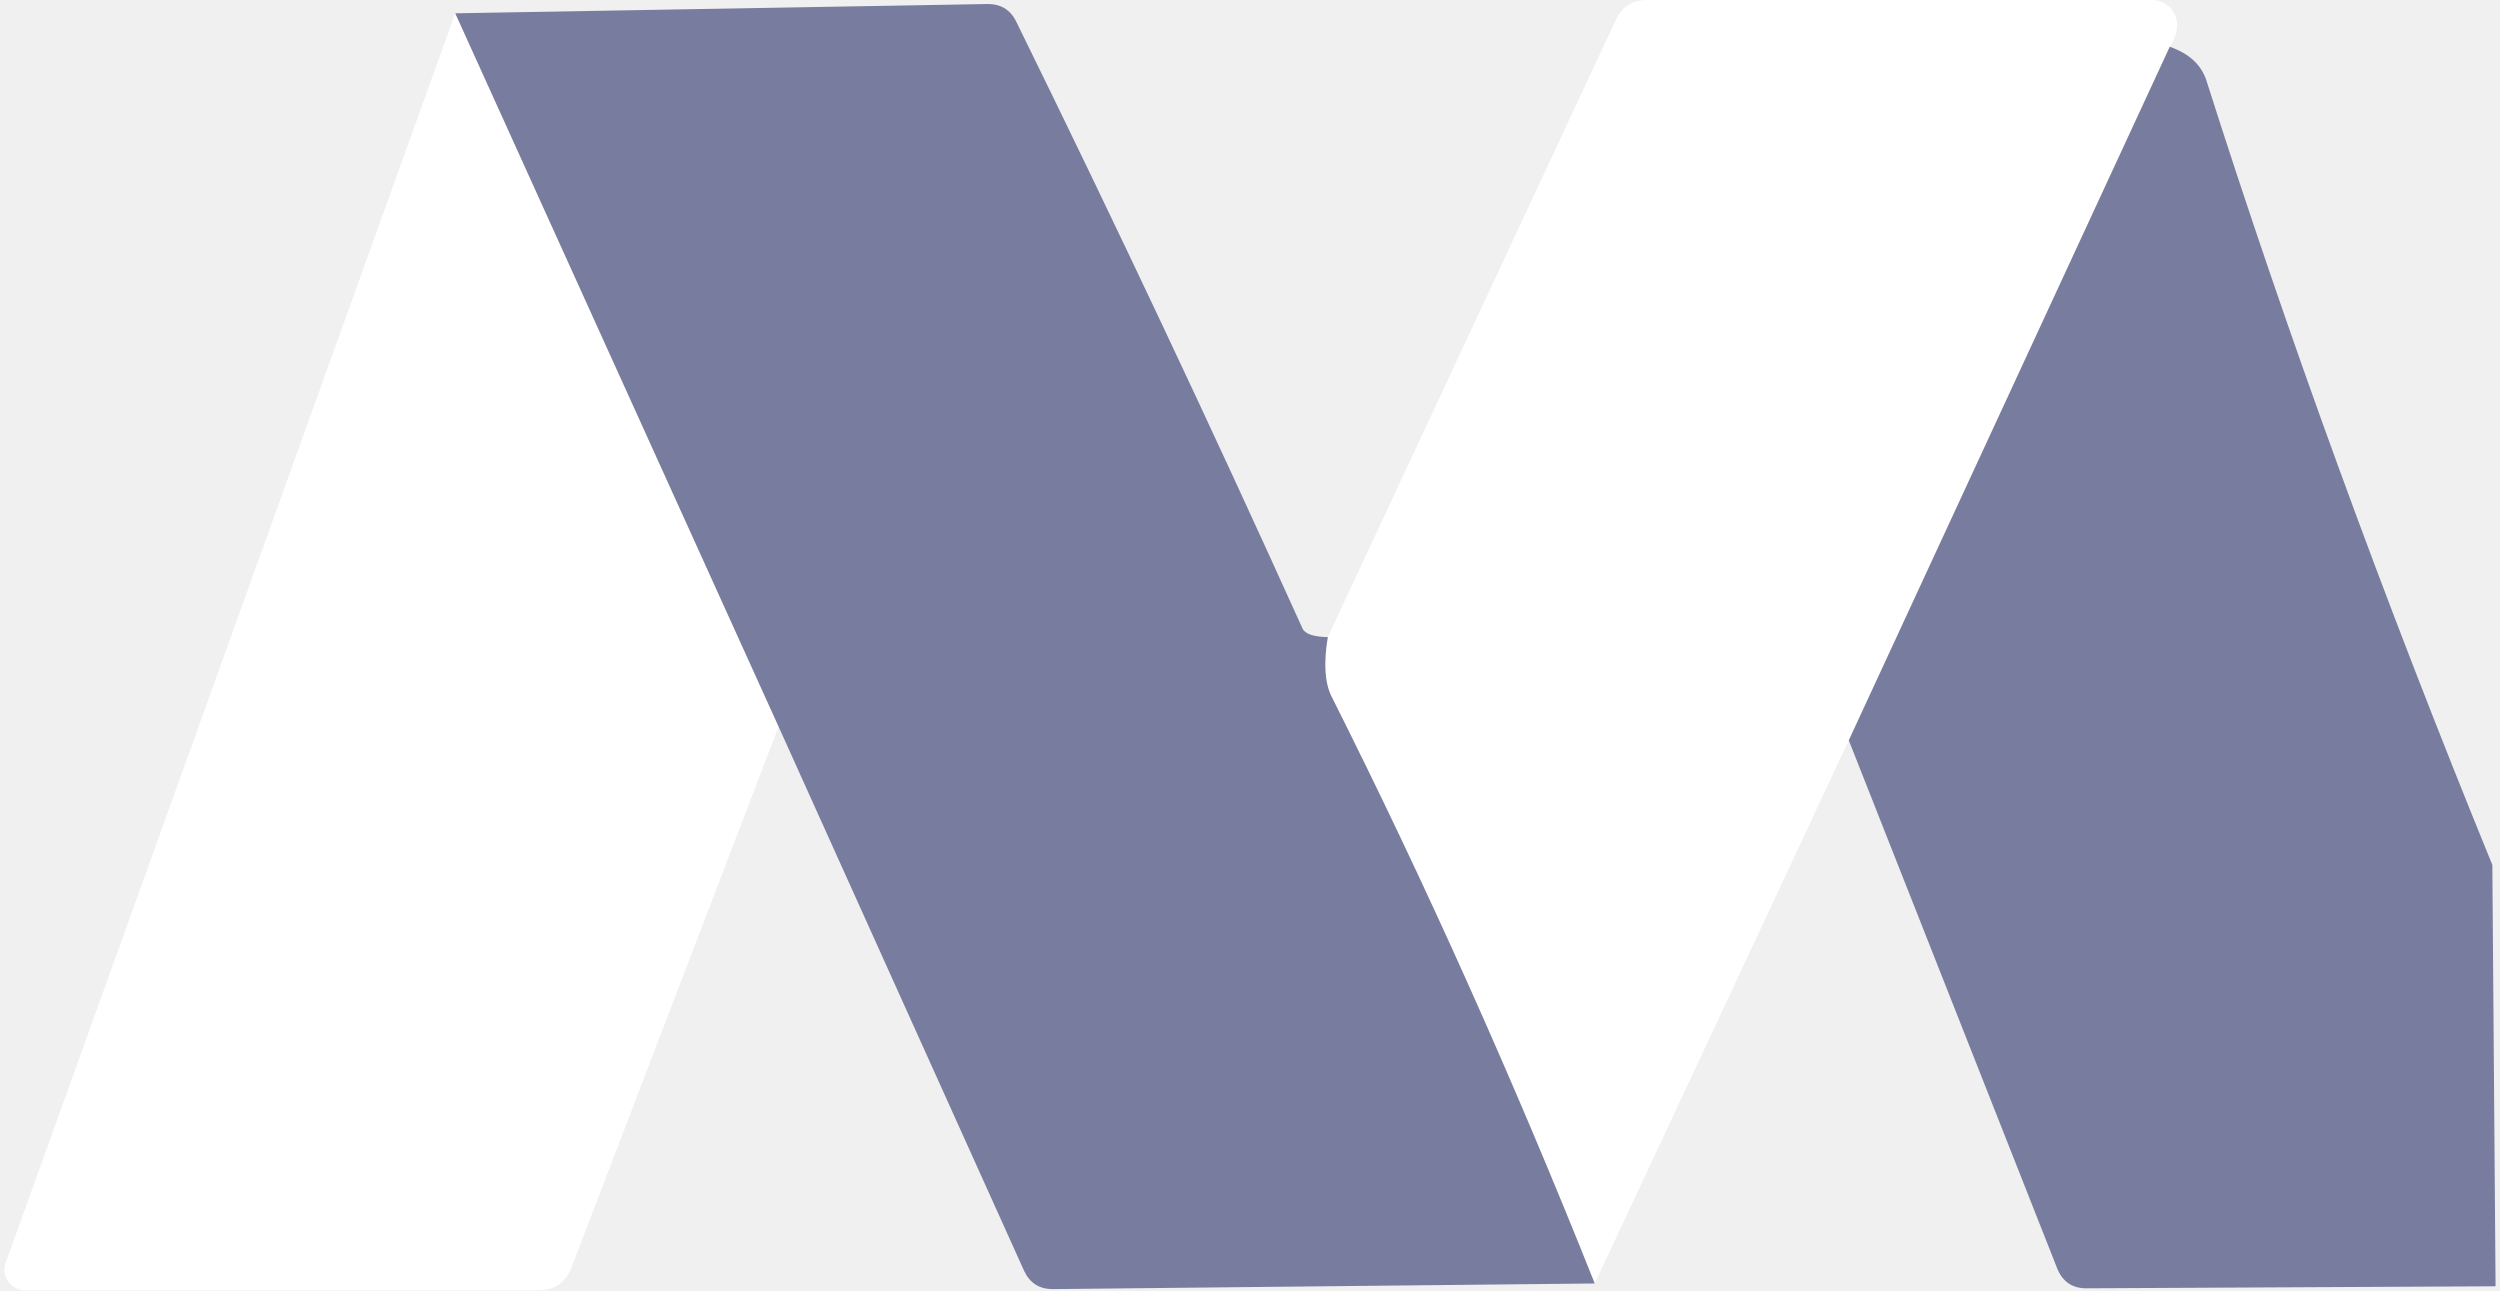
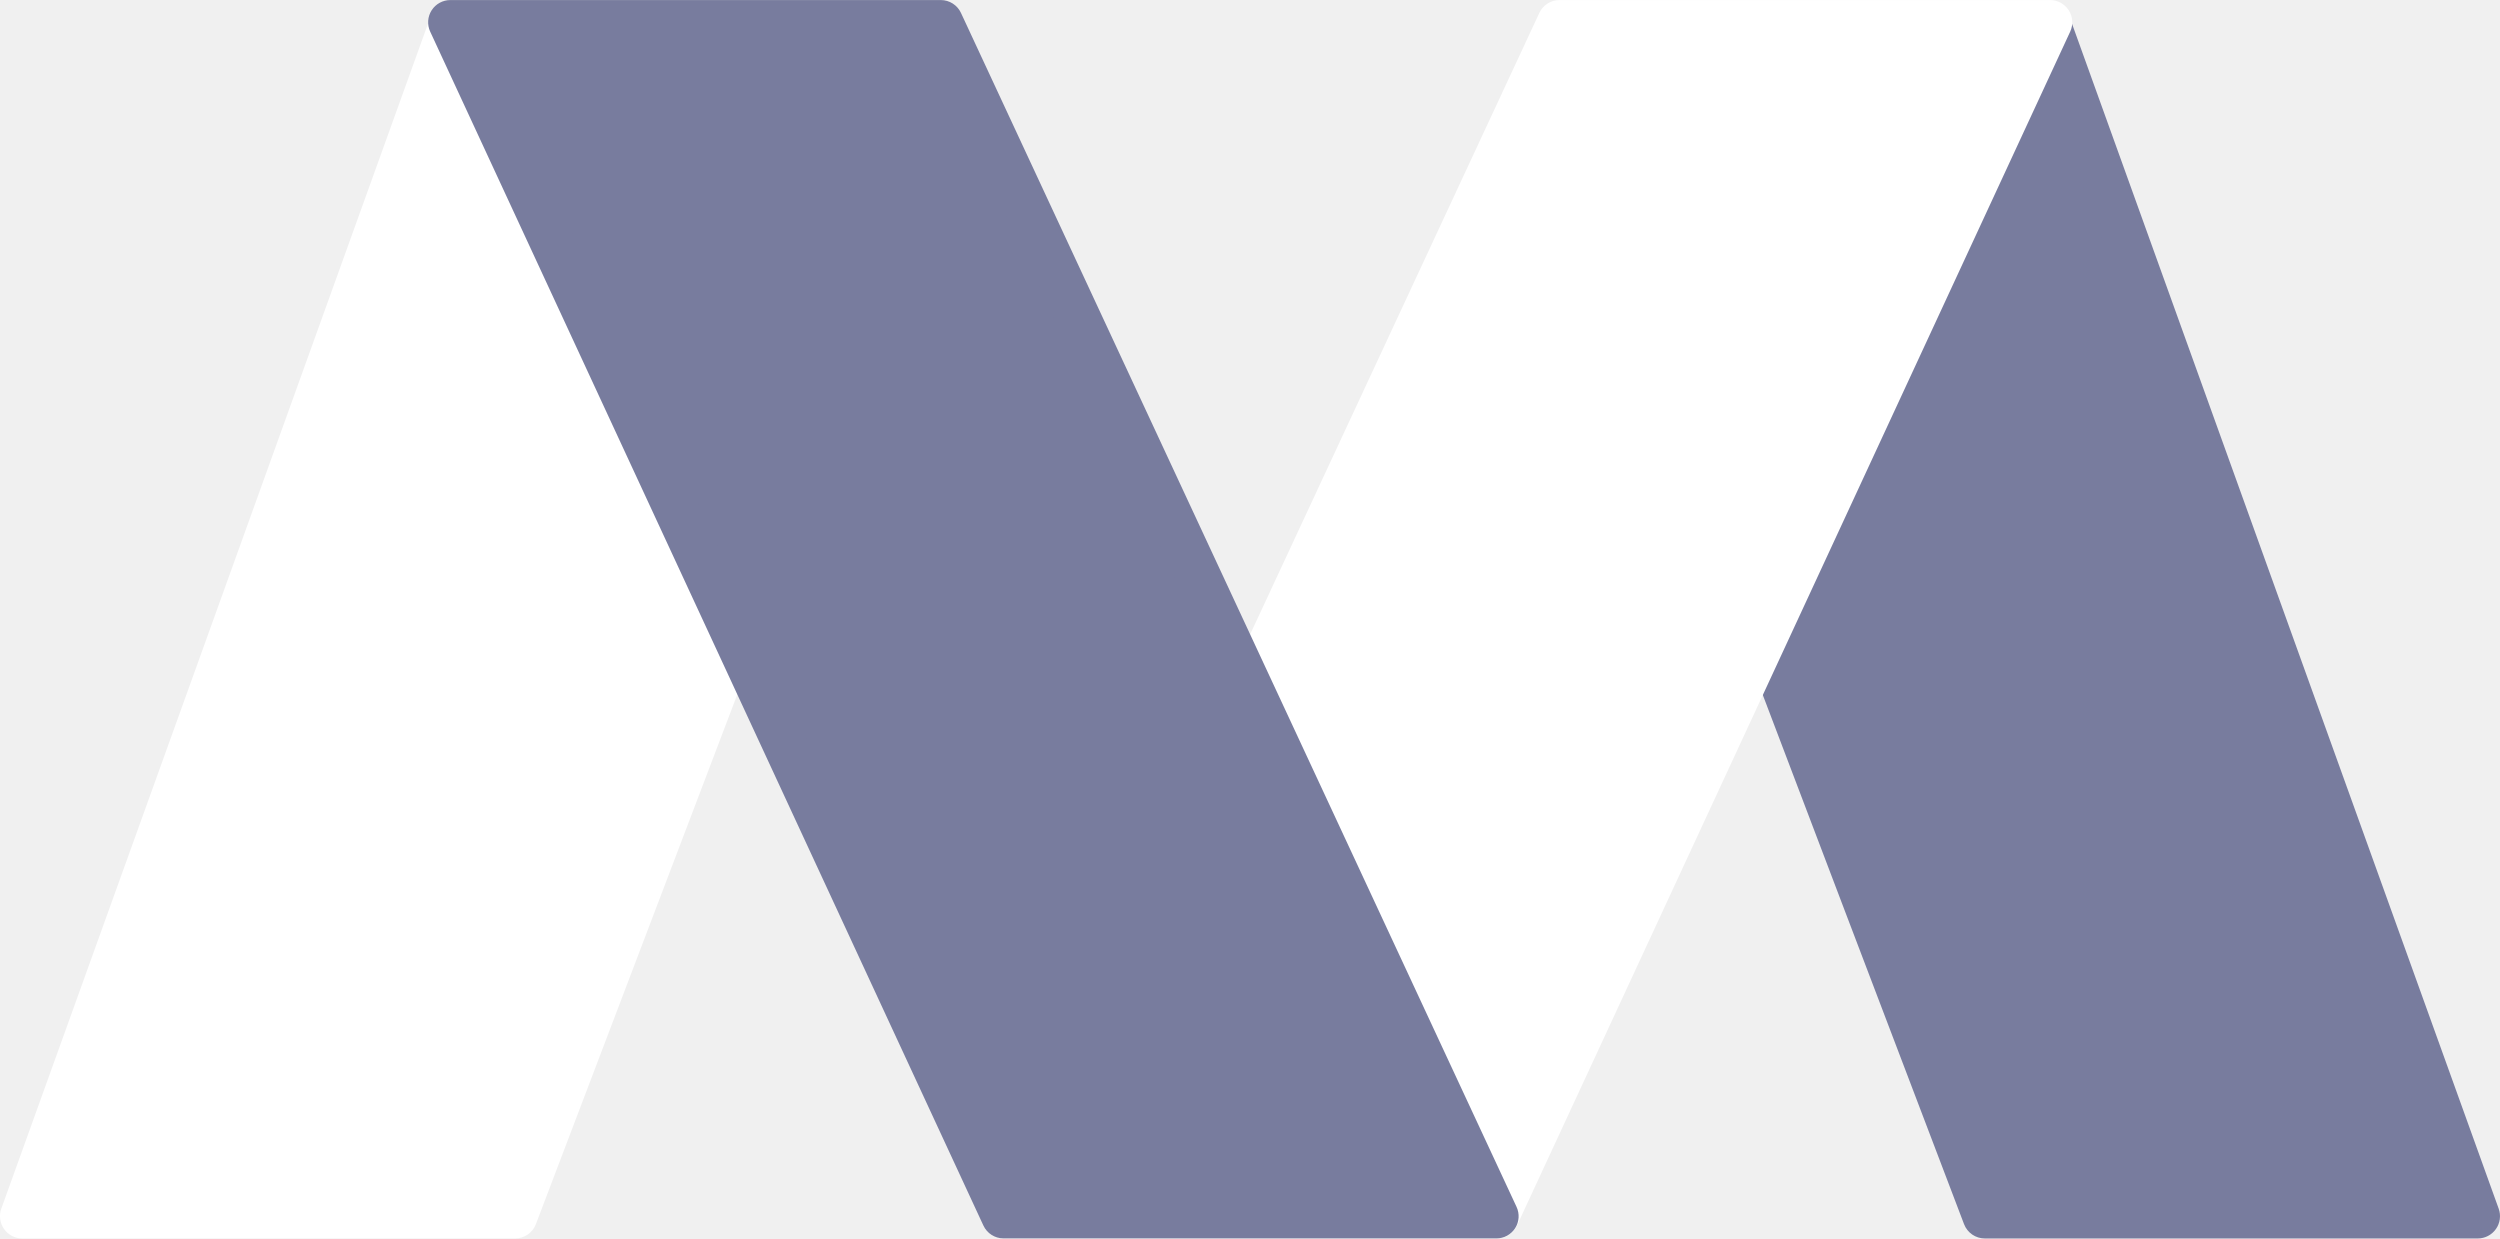
- <svg xmlns="http://www.w3.org/2000/svg" width="62" height="32" viewBox="0 0 62 32" fill="none">
-   <path d="M53.81 1.16L45.85 18.36L39.55 31.83C37.53 26.763 35.353 21.91 33.02 17.27C32.853 16.93 32.823 16.44 32.93 15.8L40.07 0.5C40.223 0.167 40.483 1.34117e-06 40.85 1.34117e-06H53.37C53.456 -0 53.54 0.017 53.619 0.051C53.698 0.085 53.768 0.134 53.827 0.196C53.885 0.258 53.93 0.332 53.958 0.411C53.986 0.491 53.997 0.576 53.99 0.66C53.983 0.827 53.923 0.993 53.81 1.16Z" fill="white" />
-   <path d="M11.29 0.33L19.309 18.02L14.17 31.44C14.023 31.813 13.749 32 13.35 32H0.62C0.538 32 0.458 31.98 0.385 31.943C0.313 31.905 0.251 31.851 0.204 31.784C0.157 31.718 0.126 31.641 0.115 31.56C0.104 31.479 0.112 31.397 0.14 31.32L11.29 0.33Z" fill="white" />
-   <path d="M32.929 15.8C32.823 16.44 32.853 16.93 33.02 17.27C35.353 21.91 37.529 26.763 39.549 31.83L26.11 31.97C25.776 31.97 25.54 31.82 25.399 31.52L19.309 18.02L11.29 0.33L24.48 0.1C24.82 0.093 25.063 0.243 25.209 0.55C27.669 5.556 30.033 10.566 32.299 15.58C32.359 15.72 32.569 15.793 32.929 15.8Z" fill="#787C9E" />
-   <path d="M53.81 1.16C54.29 1.327 54.593 1.607 54.72 2C56.726 8.307 59.09 14.79 61.81 21.45L61.89 31.9L51.74 31.95C51.393 31.95 51.153 31.787 51.02 31.46L45.85 18.36L53.81 1.16Z" fill="#787C9E" />
+ <svg xmlns="http://www.w3.org/2000/svg" width="56.248" height="27.863" viewBox="0 0 56.248 27.863">
+   <g id="Melta_Short_Logo" transform="translate(-1849.5 -28.994)">
+     <g id="Group_79" data-name="Group 79" transform="translate(1850 29.494)">
+       <path id="Path_1912" data-name="Path 1912" d="M14325.043-18821.2l9.635-26.758,6.508,13.469-2.381,6.262-2.672,7.027Z" transform="translate(-14325.043 18848.064)" fill="#fff" />
+       <path id="Path_1912_-_Outline" data-name="Path 1912 - Outline" d="M14336.133-18820.7h-11.09a.5.5,0,0,1-.409-.213.5.5,0,0,1-.062-.457l9.635-26.758a.5.5,0,0,1,.444-.33h.026a.5.5,0,0,1,.45.283l6.508,13.469a.5.5,0,0,1,.018.395l-5.053,13.289A.5.5,0,0,1,14336.133-18820.7Zm-10.378-1h10.033l4.854-12.766-5.9-12.2Z" transform="translate(-14325.043 18848.064)" fill="#fff" />
+       <path id="Path_1914" data-name="Path 1914" d="M14341.186-18821.2l-9.635-26.758-6.508,13.469,2.379,6.262,2.674,7.027Z" transform="translate(-14285.938 18848.064)" fill="#787C9E" />
+       <path id="Path_1914_-_Outline" data-name="Path 1914 - Outline" d="M14341.186-18820.7h-11.09a.5.5,0,0,1-.468-.322l-2.674-7.027-2.379-6.262a.5.5,0,0,1,.018-.395l6.508-13.469a.5.5,0,0,1,.477-.283.5.5,0,0,1,.444.33l9.635,26.758a.5.5,0,0,1-.062.457A.5.5,0,0,1,14341.186-18820.7Zm-10.745-1h10.033l-8.99-24.969-5.9,12.2,2.3,6.061Z" transform="translate(-14285.938 18848.064)" fill="#787C9E" />
+       <path id="Path_1913" data-name="Path 1913" d="M14325.043-18821.164l12.5-26.863h11.037l-12.447,26.863Z" transform="translate(-14302.956 18848.027)" fill="#fff" />
+       <path id="Path_1913_-_Outline" data-name="Path 1913 - Outline" d="M14336.133-18820.664h-11.09a.5.5,0,0,1-.422-.23.5.5,0,0,1-.031-.48l12.5-26.863a.5.5,0,0,1,.453-.289h11.037a.5.5,0,0,1,.421.23.5.5,0,0,1,.033.48l-12.447,26.863A.5.5,0,0,1,14336.133-18820.664Zm-10.306-1h9.986l11.983-25.863h-9.936Z" transform="translate(-14302.956 18848.027)" fill="#fff" />
+       <path id="Path_1915" data-name="Path 1915" d="M14348.58-18821.164l-12.5-26.863h-11.035l12.447,26.863Z" transform="translate(-14315.41 18848.027)" fill="#787C9E" />
+       <path id="Path_1915_-_Outline" data-name="Path 1915 - Outline" d="M14348.58-18820.664h-11.09a.5.5,0,0,1-.454-.289l-12.447-26.863a.5.5,0,0,1,.033-.48.5.5,0,0,1,.421-.23h11.035a.5.5,0,0,1,.453.289l12.5,26.863a.5.5,0,0,1-.031.48A.5.5,0,0,1,14348.58-18820.664Zm-10.771-1h9.986l-12.036-25.863h-9.934Z" transform="translate(-14315.41 18848.027)" fill="#787C9E" />
+     </g>
+   </g>
</svg>
